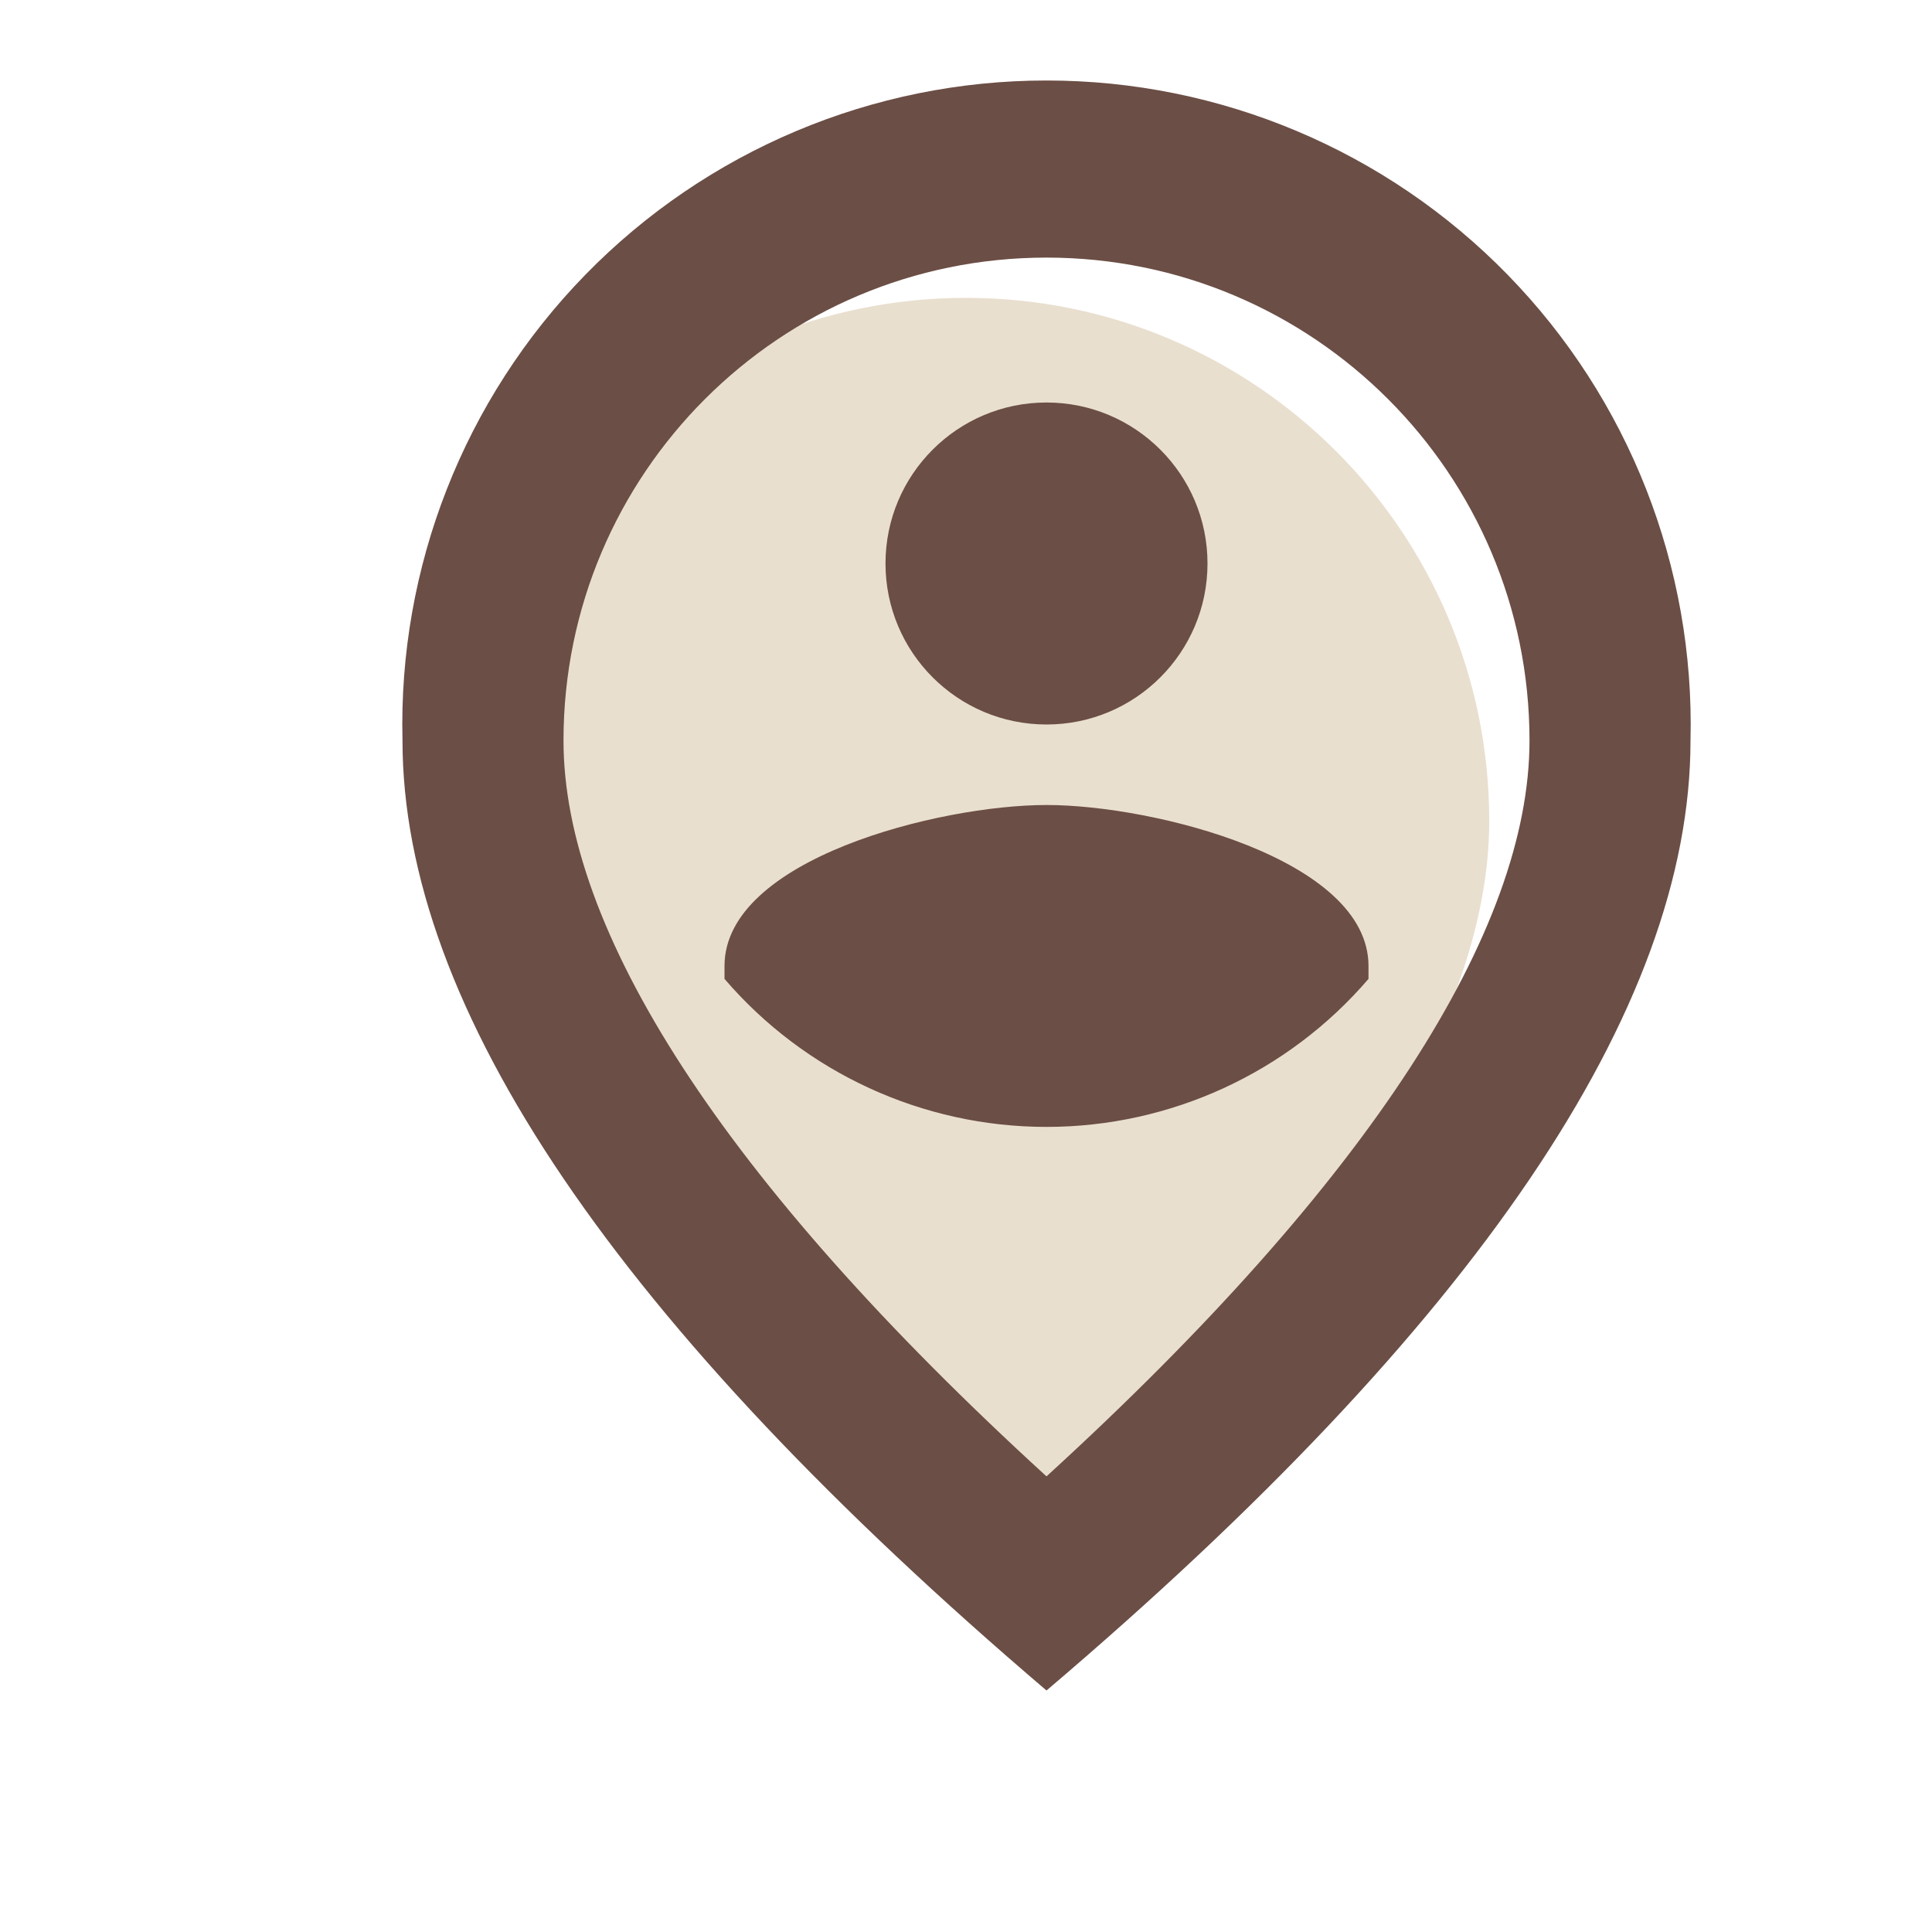
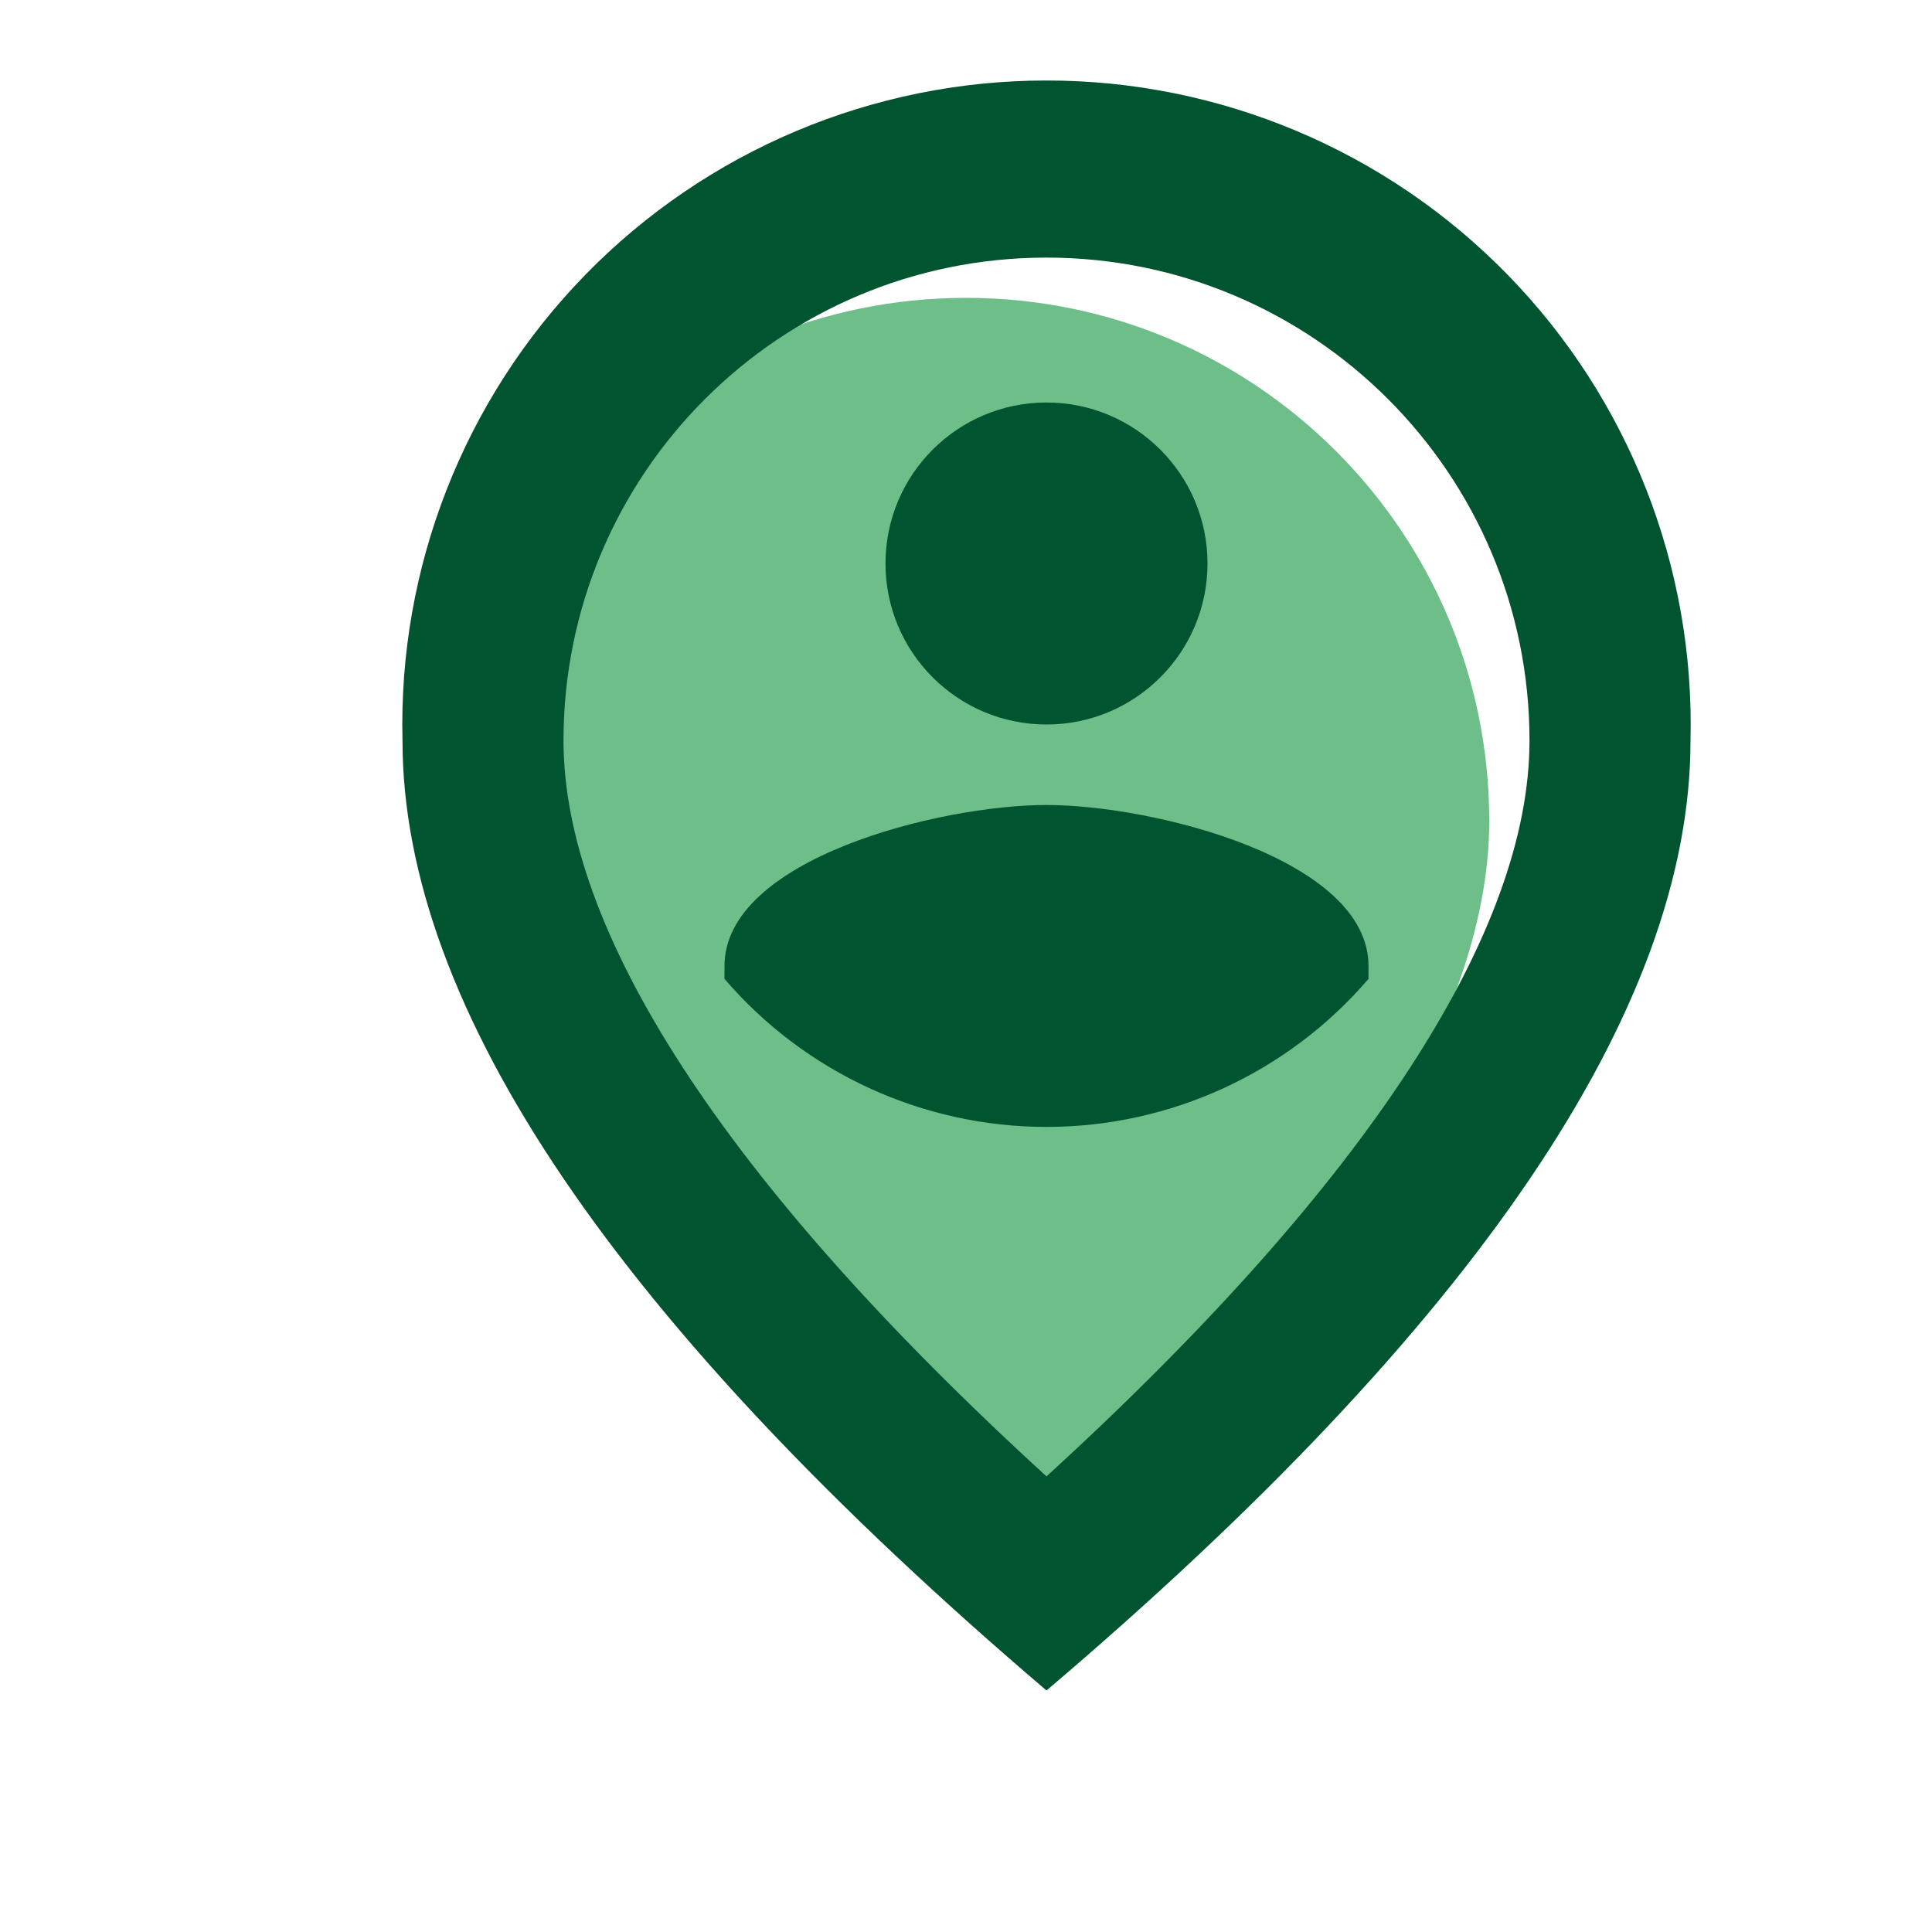
<svg xmlns="http://www.w3.org/2000/svg" viewBox="0 0 24 24" version="1.1" id="svg21610">
  <defs id="defs21614" />
  <g id="Layer_2" data-name="Layer 2">
    <g id="Layer_1-2" data-name="Layer 1">
      <path d="M0,0H24V24H0Z" fill="none" id="path21602" />
-       <path d="M18.5,10.2c0,2.57-2.1,5.79-6.16,9.51L12,20l-.34-.31C7.6,16,5.5,12.77,5.5,10.2a6.5,6.5,0,1,1,13,0Z" fill="#2e8d9a" id="path21604" style="fill:#e9dfcf;fill-opacity:1" />
-       <path d="M13,10c1.33,0,4,.67,4,2v.16a5.27,5.27,0,0,1-8,0V12C9,10.67,11.67,10,13,10Zm0-1a2,2,0,1,1,2-2A2,2,0,0,1,13,9Zm6,.2a6,6,0,1,0-12,0c0,2.34,1.95,5.44,6,9.14C17.05,14.64,19,11.54,19,9.2ZM13,1a8,8,0,0,1,8,8.2q0,5-8,11.8Q5,14.18,5,9.2A8,8,0,0,1,13,1Z" fill="#274690" id="path21606" style="fill:#6b4e45;fill-opacity:1" />
+       <path d="M18.5,10.2c0,2.57-2.1,5.79-6.16,9.51L12,20l-.34-.31C7.6,16,5.5,12.77,5.5,10.2a6.5,6.5,0,1,1,13,0Z" fill="#2e8d9a" id="path21604" style="fill:#6ebe8a;fill-opacity:1" />
+       <path d="M13,10c1.33,0,4,.67,4,2v.16a5.27,5.27,0,0,1-8,0V12C9,10.67,11.67,10,13,10Zm0-1a2,2,0,1,1,2-2A2,2,0,0,1,13,9Zm6,.2a6,6,0,1,0-12,0c0,2.34,1.95,5.44,6,9.14C17.05,14.64,19,11.54,19,9.2ZM13,1a8,8,0,0,1,8,8.2q0,5-8,11.8Q5,14.18,5,9.2A8,8,0,0,1,13,1Z" fill="#274690" id="path21606" style="fill:#005430;fill-opacity:1" />
    </g>
  </g>
</svg>
